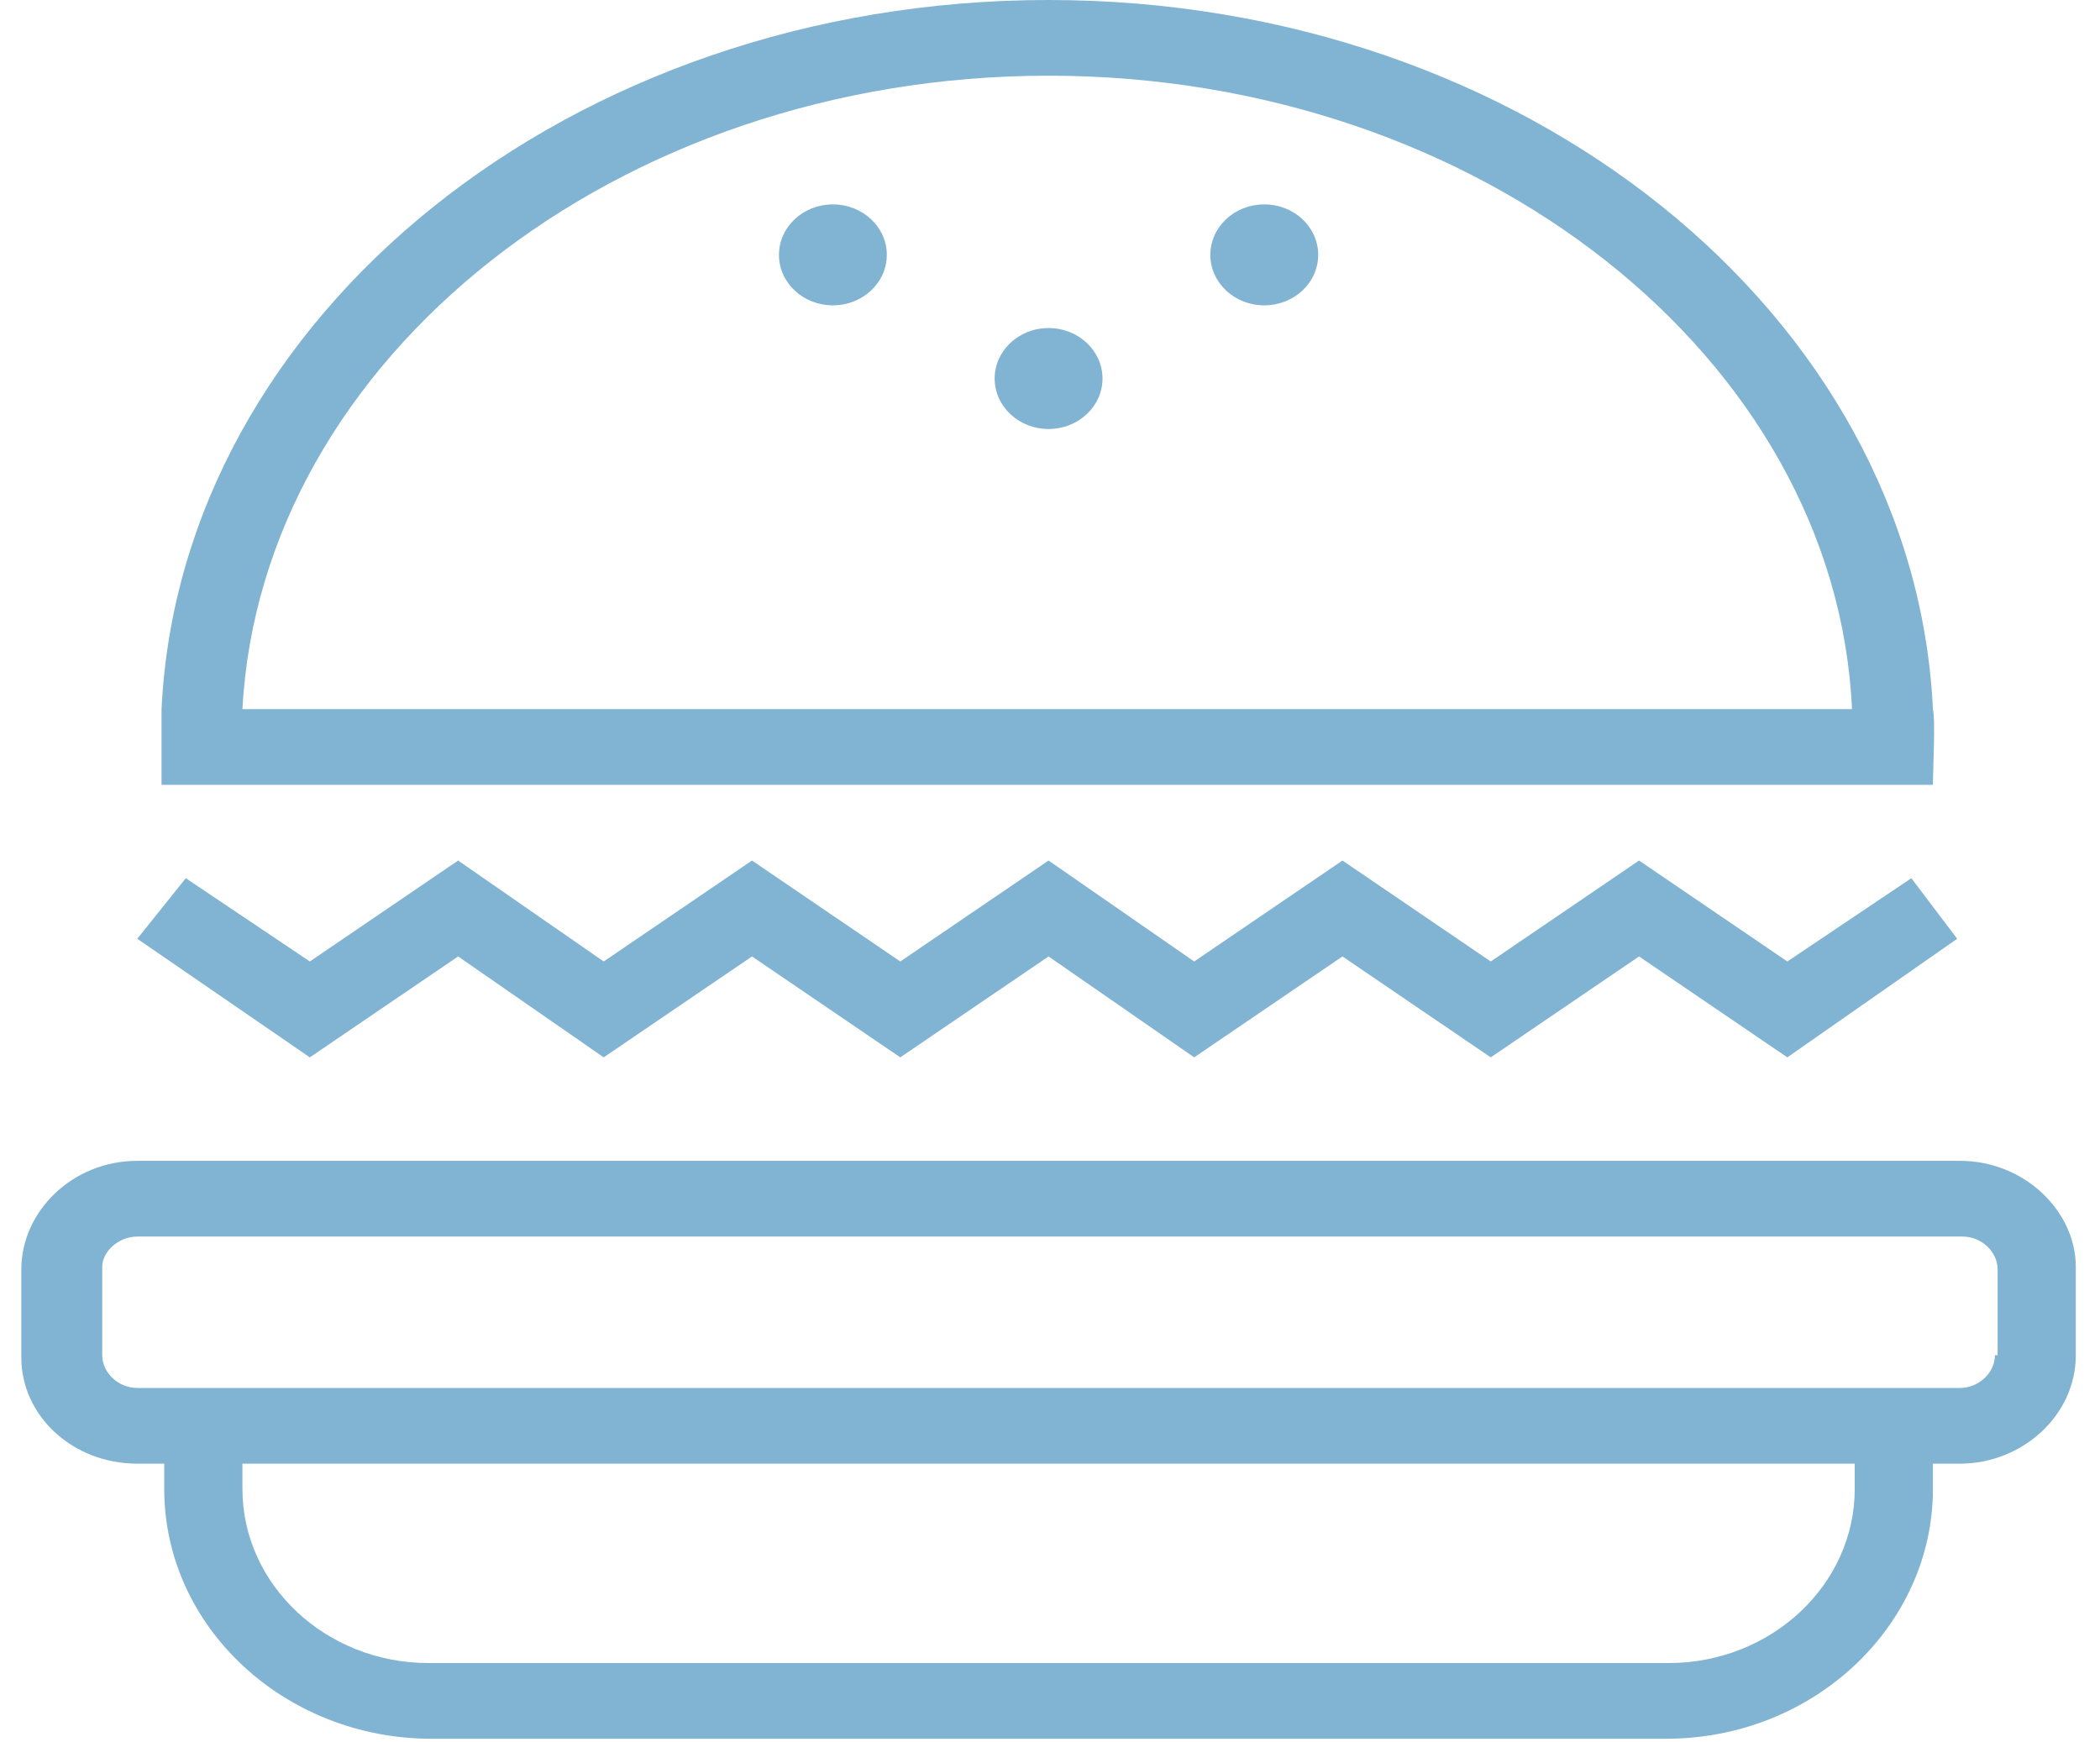
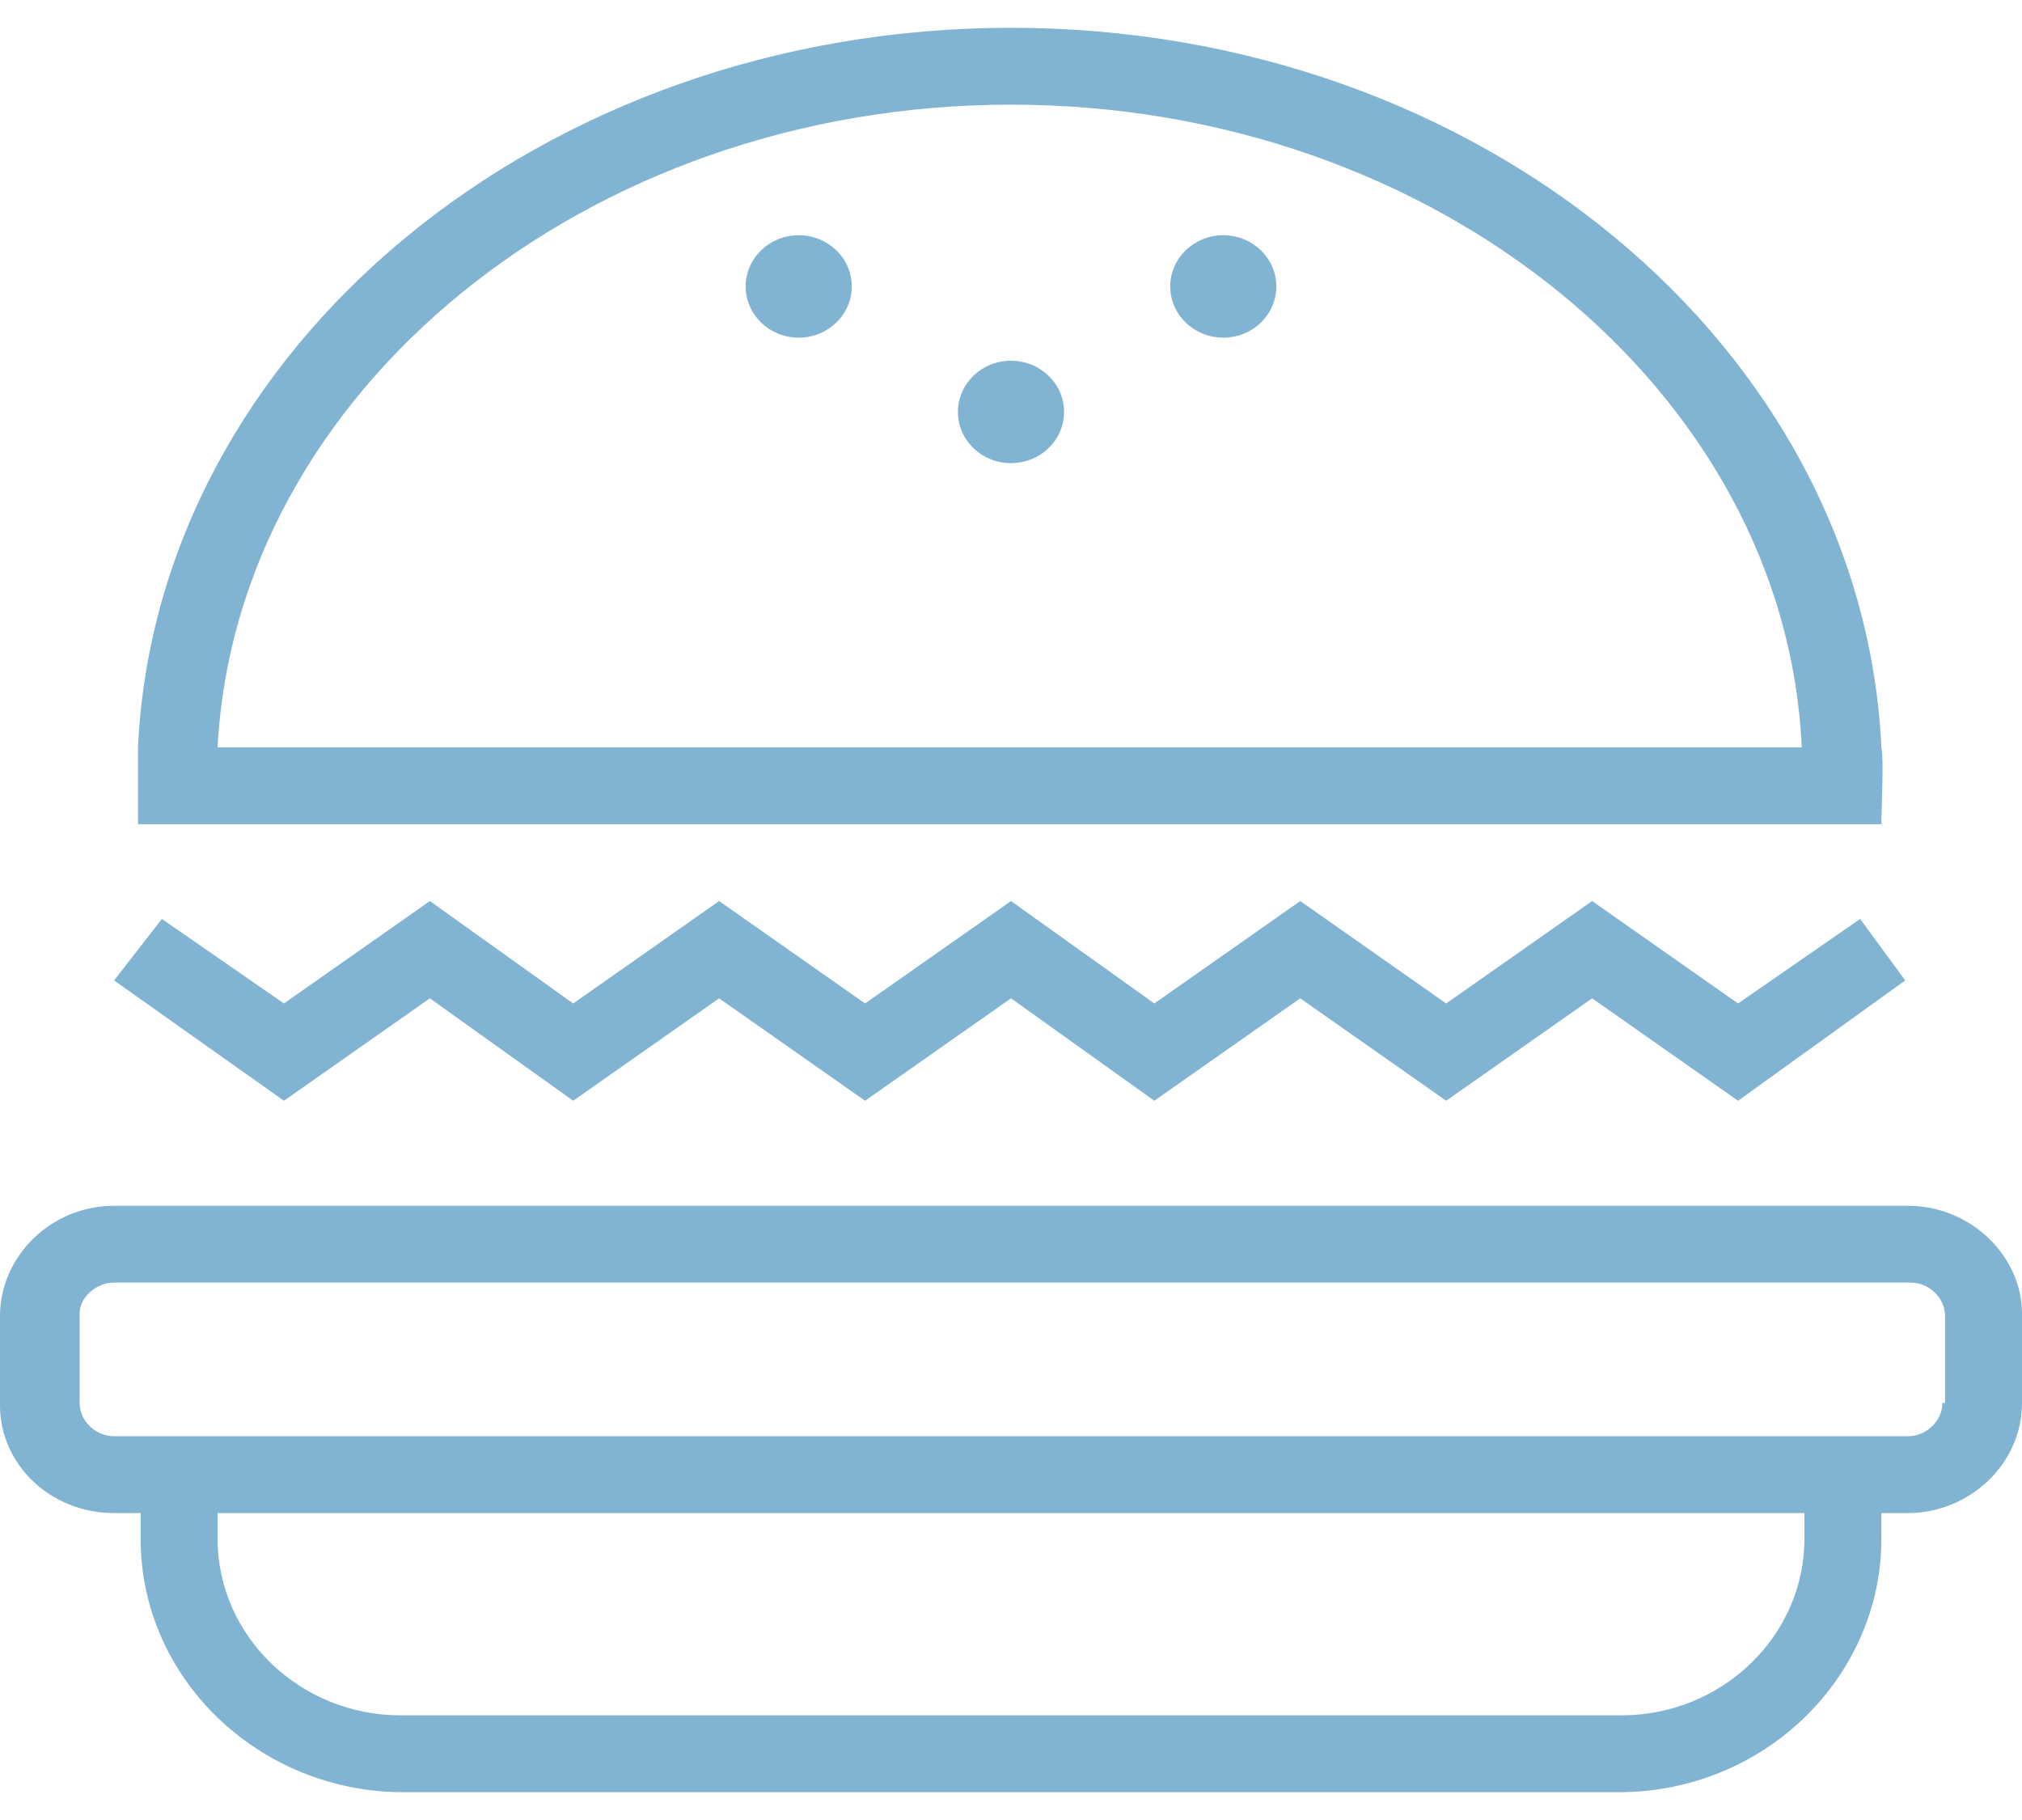
- <svg xmlns="http://www.w3.org/2000/svg" width="82" height="68" viewBox="0 0 82 68" fill="none">
-   <path d="M76.529 45.332H5.36C2.834 45.332 0.833 47.303 0.833 49.57V53.019C0.833 55.286 2.834 57.158 5.36 57.158H6.413V58.144C6.413 63.564 11.151 67.9 16.836 67.9H65.053C70.844 67.9 75.476 63.465 75.476 58.144V57.158H76.529C78.95 57.158 81.055 55.286 81.055 52.921V49.471C81.055 47.303 79.055 45.332 76.529 45.332ZM72.423 58.144C72.423 61.889 69.159 64.944 65.159 64.944H16.73C12.73 64.944 9.466 61.889 9.466 58.144V57.158H72.423V58.144ZM77.897 52.921C77.897 53.611 77.266 54.202 76.529 54.202H5.36C4.623 54.202 3.992 53.611 3.992 52.921V49.471C3.992 48.88 4.623 48.289 5.36 48.289H76.634C77.371 48.289 78.002 48.88 78.002 49.57V52.921H77.897Z" fill="#81B3D2" />
-   <path d="M17.889 37.35L23.573 41.291L29.364 37.35L35.154 41.291L40.944 37.35L46.63 41.291L52.42 37.35L58.21 41.291L64.001 37.35L69.791 41.291L76.423 36.66L74.634 34.295L69.791 37.547L64.001 33.605L58.21 37.547L52.42 33.605L46.63 37.547L40.944 33.605L35.154 37.547L29.364 33.605L23.573 37.547L17.889 33.605L12.098 37.547L7.255 34.295L5.36 36.66L12.098 41.291L17.889 37.35Z" fill="#81B3D2" />
-   <path d="M75.476 30.649C75.476 30.057 75.581 28.086 75.476 27.692C74.739 12.319 59.579 0 40.944 0C22.31 0 7.045 12.319 6.308 27.692C6.308 28.086 6.308 30.057 6.308 30.649H75.476ZM40.944 2.956C57.789 2.956 71.686 13.994 72.317 27.692H9.466C10.203 13.994 24.1 2.956 40.944 2.956Z" fill="#81B3D2" />
-   <path d="M40.944 16.753C42.107 16.753 43.05 15.871 43.05 14.782C43.05 13.694 42.107 12.811 40.944 12.811C39.782 12.811 38.839 13.694 38.839 14.782C38.839 15.871 39.782 16.753 40.944 16.753Z" fill="#81B3D2" />
-   <path d="M32.522 11.924C33.685 11.924 34.628 11.042 34.628 9.953C34.628 8.864 33.685 7.982 32.522 7.982C31.359 7.982 30.417 8.864 30.417 9.953C30.417 11.042 31.359 11.924 32.522 11.924Z" fill="#81B3D2" />
-   <path d="M49.367 11.924C50.53 11.924 51.472 11.042 51.472 9.953C51.472 8.864 50.53 7.982 49.367 7.982C48.204 7.982 47.261 8.864 47.261 9.953C47.261 11.042 48.204 11.924 49.367 11.924Z" fill="#81B3D2" />
+ <svg xmlns="http://www.w3.org/2000/svg" width="40" height="36" viewBox="0 0 40 36" fill="none">
+   <path d="M37.743 23.851H2.257C0.997 23.851 0 24.863 0 26.029V27.801C0 28.966 0.997 29.929 2.257 29.929H2.782V30.435C2.782 33.221 5.144 35.45 7.979 35.45H32.021C34.908 35.45 37.218 33.171 37.218 30.435V29.929H37.743C38.95 29.929 40 28.966 40 27.751V25.978C40 24.863 39.003 23.851 37.743 23.851ZM35.696 30.435C35.696 32.36 34.068 33.93 32.074 33.93H7.927C5.932 33.93 4.304 32.36 4.304 30.435V29.929H35.696V30.435ZM38.425 27.751C38.425 28.105 38.11 28.409 37.743 28.409H2.257C1.89 28.409 1.575 28.105 1.575 27.751V25.978C1.575 25.674 1.89 25.37 2.257 25.37H37.795C38.163 25.37 38.478 25.674 38.478 26.029V27.751H38.425Z" fill="#81B3D2" />
+   <path d="M8.504 19.747L11.339 21.773L14.226 19.747L17.113 21.773L20 19.747L22.835 21.773L25.722 19.747L28.609 21.773L31.496 19.747L34.383 21.773L37.69 19.393L36.798 18.177L34.383 19.849L31.496 17.823L28.609 19.849L25.722 17.823L22.835 19.849L20 17.823L17.113 19.849L14.226 17.823L11.339 19.849L8.504 17.823L5.617 19.849L3.202 18.177L2.257 19.393L5.617 21.773L8.504 19.747Z" fill="#81B3D2" />
+   <path d="M37.218 16.303C37.218 15.999 37.27 14.986 37.218 14.784C36.85 6.882 29.291 0.55 20 0.55C10.709 0.55 3.097 6.882 2.73 14.784C2.73 14.986 2.73 15.999 2.73 16.303H37.218ZM20 2.07C28.399 2.07 35.328 7.743 35.643 14.784H4.304C4.672 7.743 11.601 2.07 20 2.07Z" fill="#81B3D2" />
+   <path d="M20 9.161C20.58 9.161 21.05 8.708 21.05 8.148C21.05 7.589 20.58 7.135 20 7.135C19.42 7.135 18.95 7.589 18.95 8.148C18.95 8.708 19.42 9.161 20 9.161Z" fill="#81B3D2" />
+   <path d="M15.8 6.679C16.38 6.679 16.85 6.225 16.85 5.666C16.85 5.106 16.38 4.653 15.8 4.653C15.221 4.653 14.751 5.106 14.751 5.666C14.751 6.225 15.221 6.679 15.8 6.679Z" fill="#81B3D2" />
+   <path d="M24.2 6.679C24.779 6.679 25.249 6.225 25.249 5.666C25.249 5.106 24.779 4.653 24.2 4.653C23.62 4.653 23.15 5.106 23.15 5.666C23.15 6.225 23.62 6.679 24.2 6.679Z" fill="#81B3D2" />
</svg>
